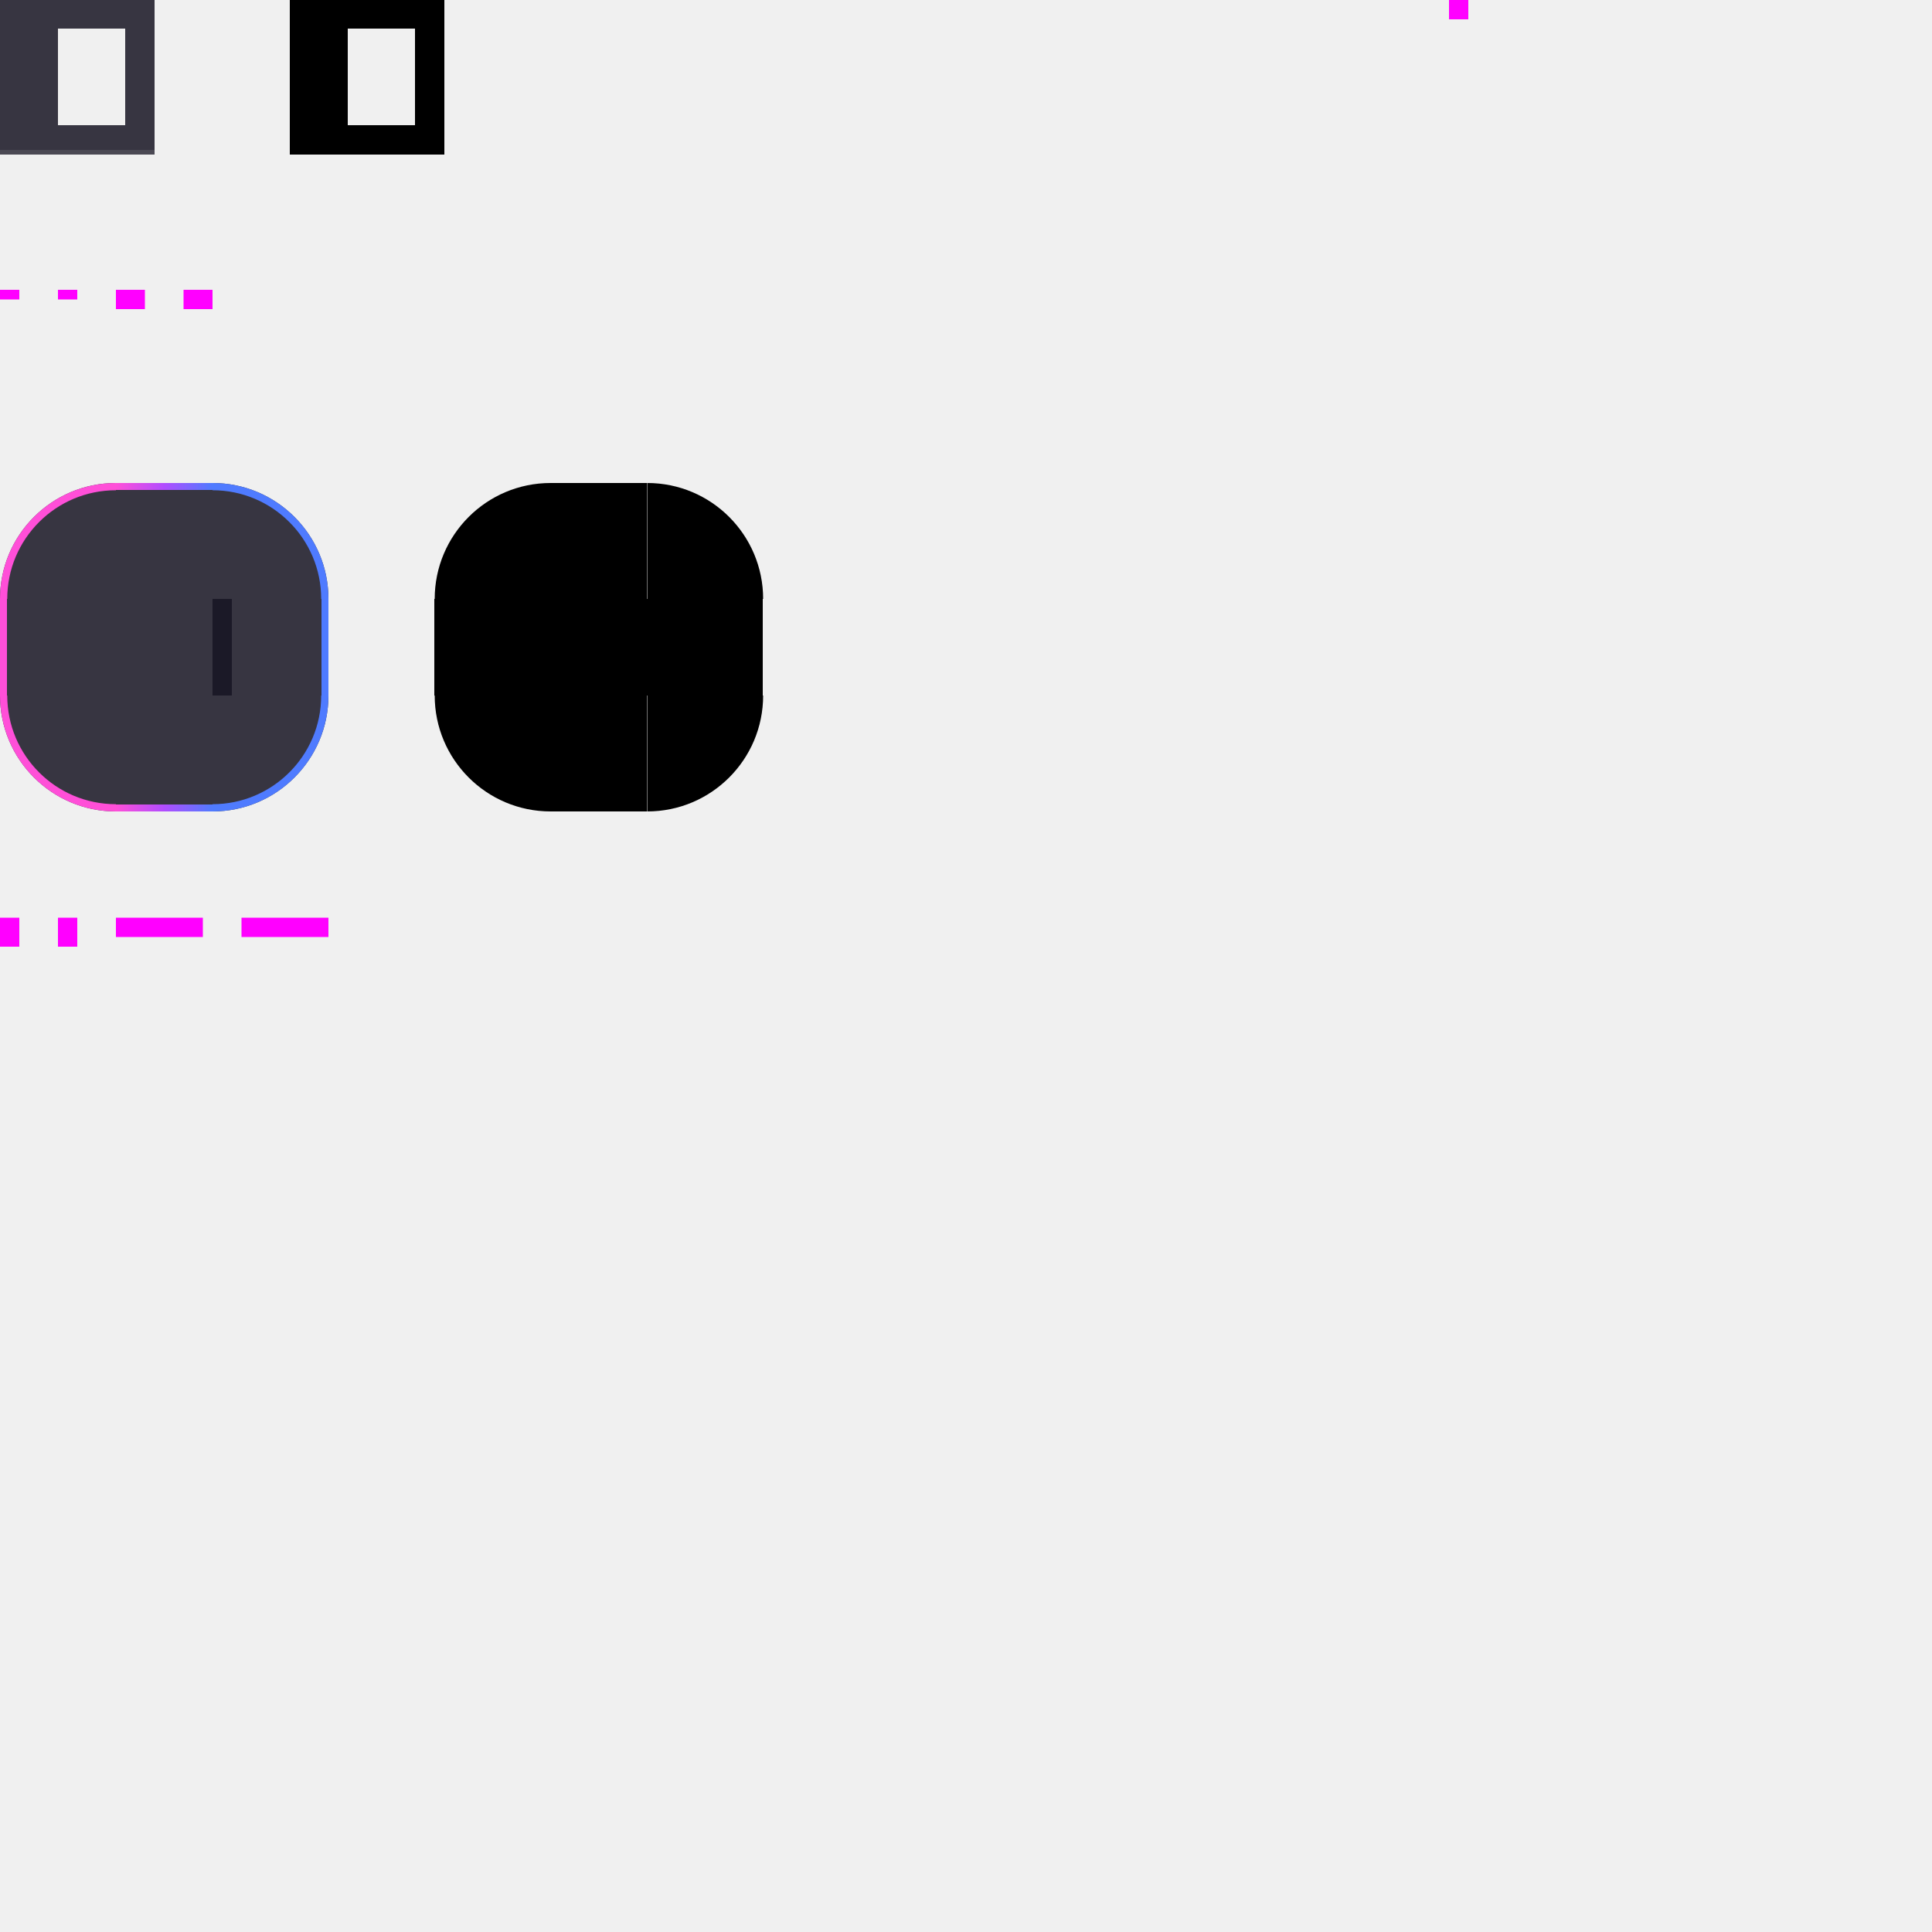
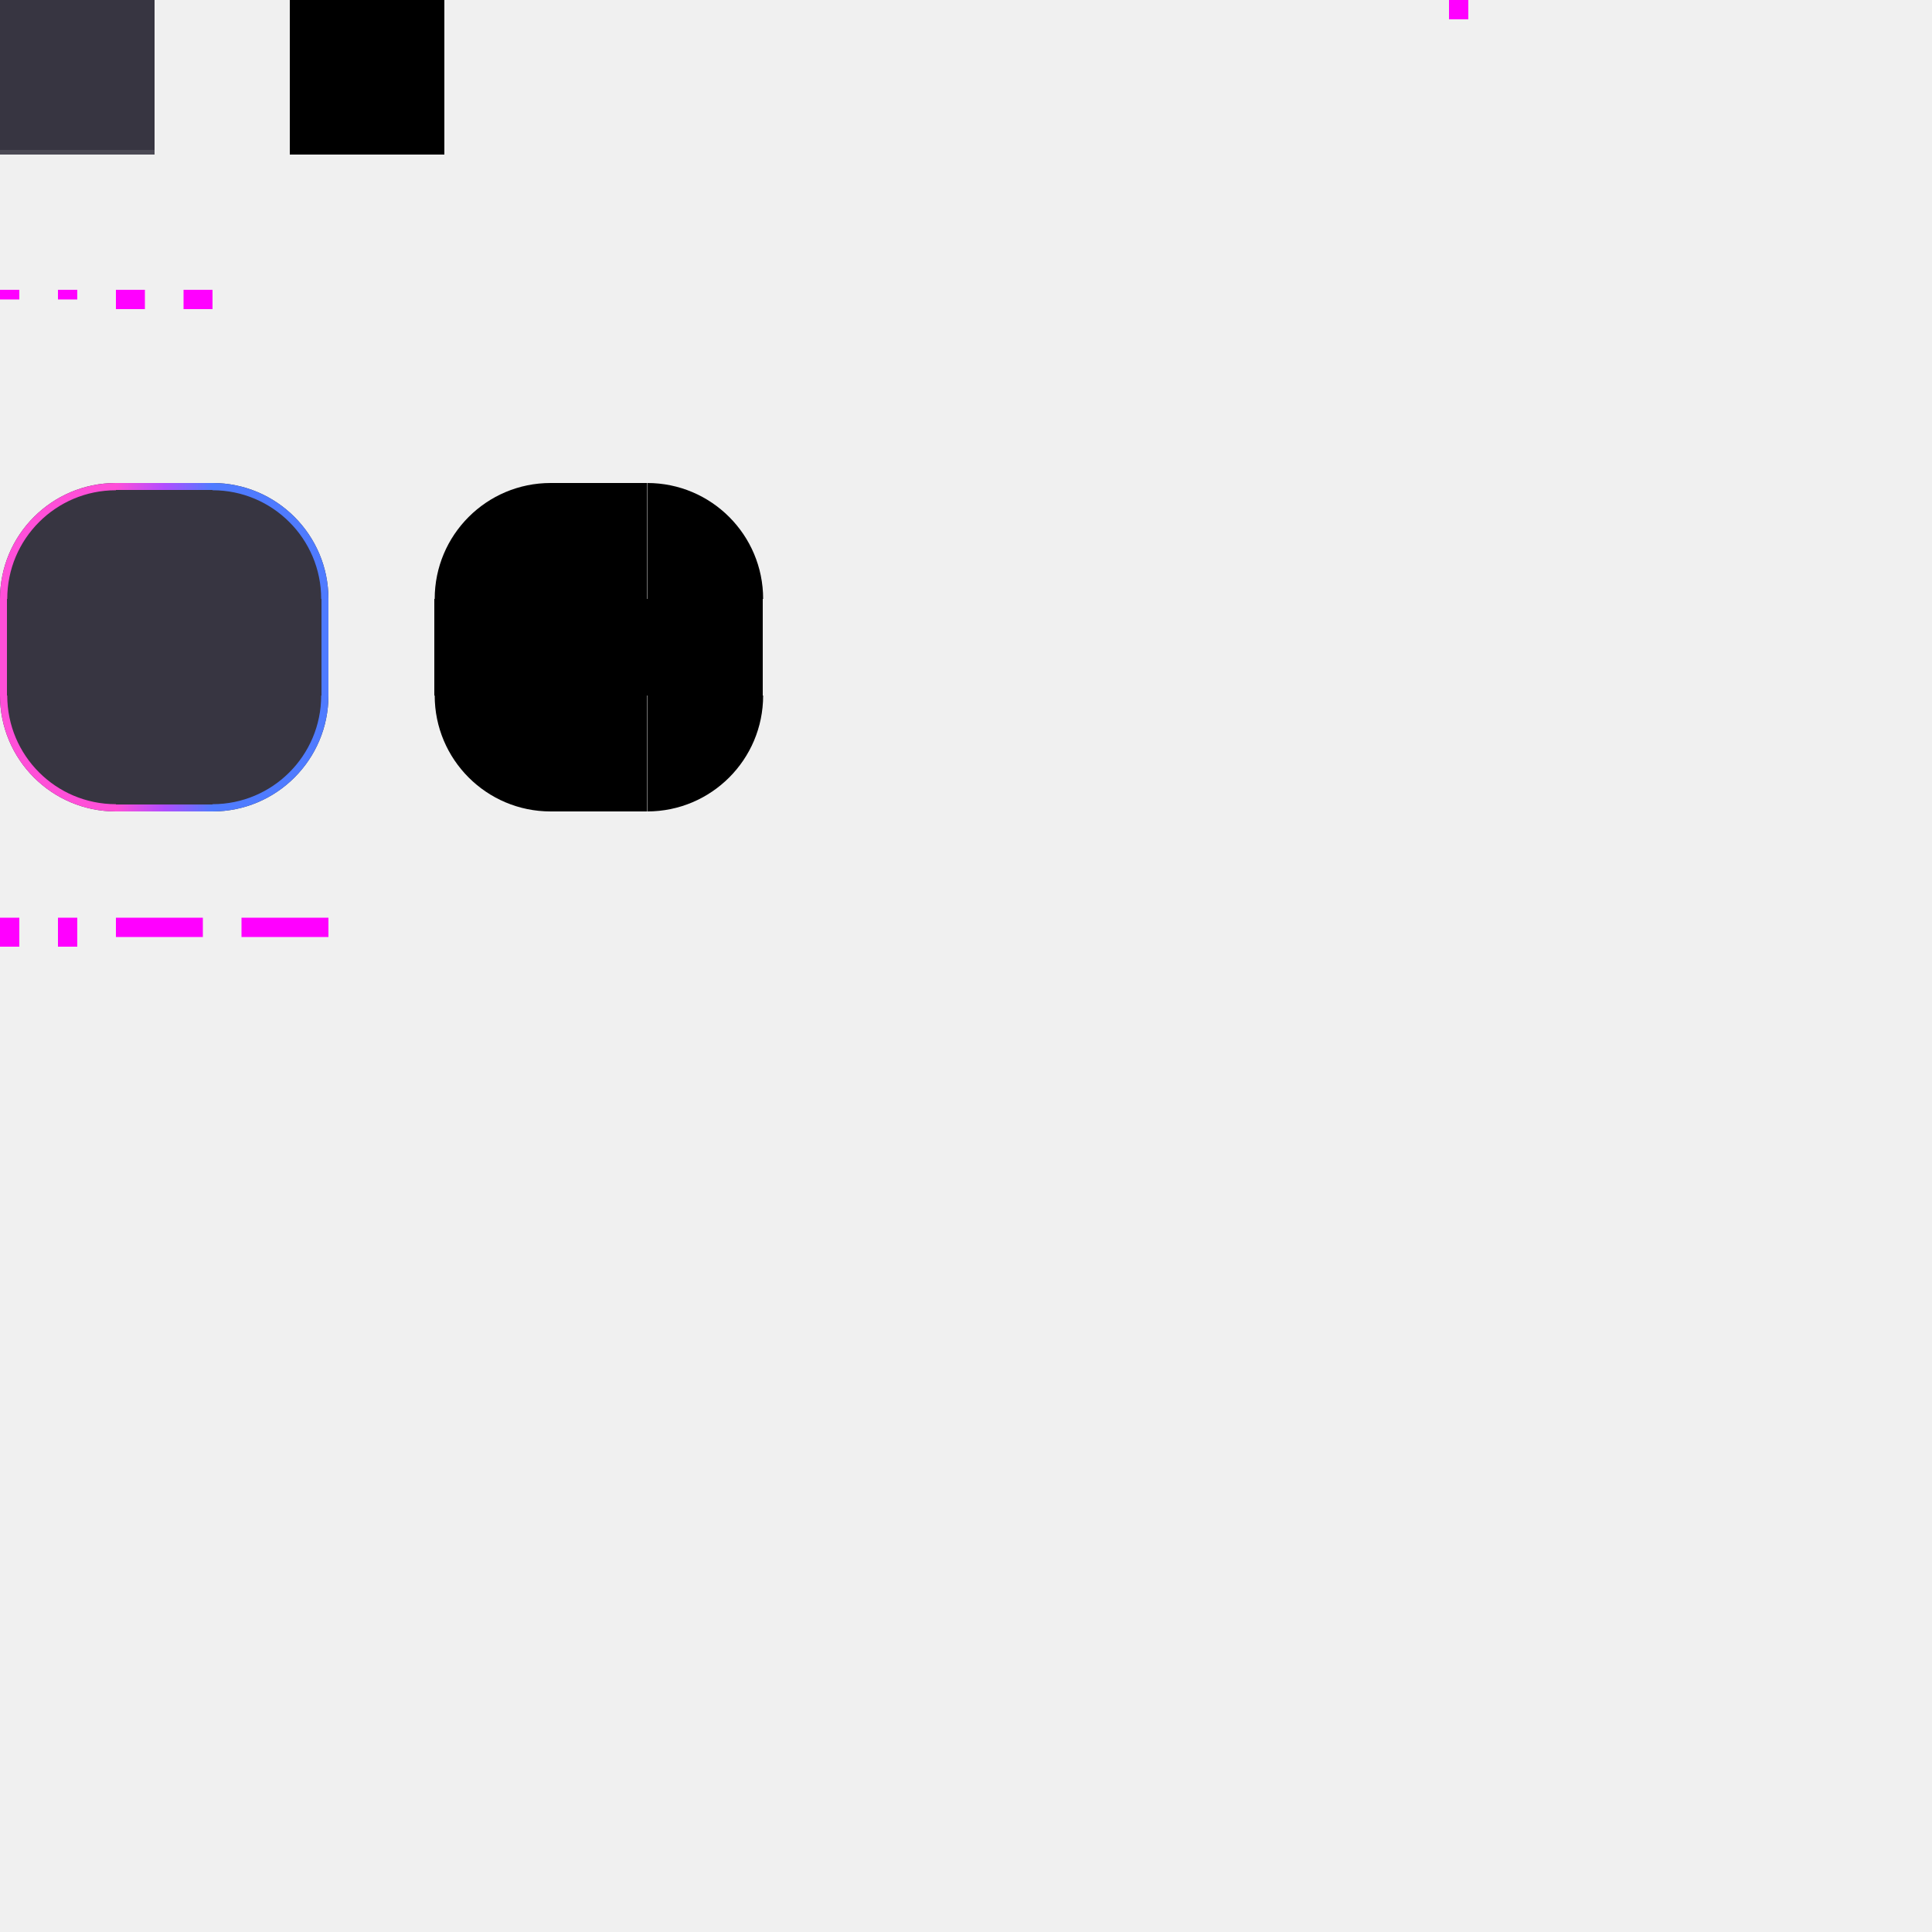
<svg xmlns="http://www.w3.org/2000/svg" width="400" height="400" viewBox="0 0 400 400">
  <defs>
    <linearGradient id="rimH" x1="0" y1="0" x2="1" y2="0">
      <stop offset="0" stop-color="#FF4FD8" />
      <stop offset="0.5" stop-color="#B14DFF" />
      <stop offset="1" stop-color="#4F7BFF" />
    </linearGradient>
  </defs>
  <g id="topleft" transform="translate(0,0)">
    <rect x="0" y="0" width="6" height="6" fill="#000000" fill-opacity="0" />
    <rect x="0" y="0" width="6" height="6" fill="#171423" fill-opacity="0.85" shape-rendering="crispEdges" />
  </g>
  <g id="top" transform="translate(6,0)">
    <rect x="0" y="0" width="20" height="6" fill="#000000" fill-opacity="0" />
    <rect x="0" y="0" width="20" height="6" fill="#171423" fill-opacity="0.85" shape-rendering="crispEdges" />
  </g>
  <g id="topright" transform="translate(26,0)">
    <rect x="0" y="0" width="6" height="6" fill="#000000" fill-opacity="0" />
    <rect x="0" y="0" width="6" height="6" fill="#171423" fill-opacity="0.85" shape-rendering="crispEdges" />
  </g>
  <g id="left" transform="translate(0,6)">
    <rect x="0" y="0" width="6" height="20" fill="#000000" fill-opacity="0" />
    <rect x="0" y="0" width="6" height="20" fill="#171423" fill-opacity="0.85" shape-rendering="crispEdges" />
  </g>
  <g id="center" transform="translate(6,6)">
    <rect x="0" y="0" width="20" height="20" fill="#000000" fill-opacity="0" />
-     <rect x="0" y="0" width="6" height="20" fill="#171423" fill-opacity="0.85" shape-rendering="crispEdges" />
+     <rect x="0" y="0" width="20" height="20" fill="#171423" fill-opacity="0.85" shape-rendering="crispEdges" />
  </g>
  <g id="right" transform="translate(26,6)">
    <rect x="0" y="0" width="6" height="20" fill="#000000" fill-opacity="0" />
    <rect x="0" y="0" width="6" height="20" fill="#171423" fill-opacity="0.85" shape-rendering="crispEdges" />
  </g>
  <g id="bottomleft" transform="translate(0,26)">
    <rect x="0" y="0" width="6" height="6" fill="#000000" fill-opacity="0" />
    <rect x="0" y="0" width="6" height="6" fill="#171423" fill-opacity="0.85" shape-rendering="crispEdges" />
    <rect x="0" y="5" width="6" height="1" fill="#FFFFFF" fill-opacity="0.1" shape-rendering="crispEdges" />
  </g>
  <g id="bottom" transform="translate(6,26)">
    <rect x="0" y="0" width="20" height="6" fill="#000000" fill-opacity="0" />
    <rect x="0" y="0" width="20" height="6" fill="#171423" fill-opacity="0.85" shape-rendering="crispEdges" />
    <rect x="0" y="5" width="20" height="1" fill="#FFFFFF" fill-opacity="0.1" shape-rendering="crispEdges" />
  </g>
  <g id="bottomright" transform="translate(26,26)">
    <rect x="0" y="0" width="6" height="6" fill="#000000" fill-opacity="0" />
    <rect x="0" y="0" width="6" height="6" fill="#171423" fill-opacity="0.85" shape-rendering="crispEdges" />
    <rect x="0" y="5" width="6" height="1" fill="#FFFFFF" fill-opacity="0.1" shape-rendering="crispEdges" />
  </g>
  <g id="mask-topleft" transform="translate(60,0)">
    <rect x="0" y="0" width="6" height="6" fill="#000000" fill-opacity="0" />
    <rect x="0" y="0" width="6" height="6" fill="#000000" fill-opacity="1" shape-rendering="crispEdges" />
  </g>
  <g id="mask-top" transform="translate(66,0)">
    <rect x="0" y="0" width="20" height="6" fill="#000000" fill-opacity="0" />
    <rect x="0" y="0" width="20" height="6" fill="#000000" fill-opacity="1" shape-rendering="crispEdges" />
  </g>
  <g id="mask-topright" transform="translate(86,0)">
    <rect x="0" y="0" width="6" height="6" fill="#000000" fill-opacity="0" />
    <rect x="0" y="0" width="6" height="6" fill="#000000" fill-opacity="1" shape-rendering="crispEdges" />
  </g>
  <g id="mask-left" transform="translate(60,6)">
    <rect x="0" y="0" width="6" height="20" fill="#000000" fill-opacity="0" />
    <rect x="0" y="0" width="6" height="20" fill="#000000" fill-opacity="1" shape-rendering="crispEdges" />
  </g>
  <g id="mask-center" transform="translate(66,6)">
    <rect x="0" y="0" width="20" height="20" fill="#000000" fill-opacity="0" />
-     <rect x="0" y="0" width="6" height="20" fill="#000000" fill-opacity="1" shape-rendering="crispEdges" />
+     <rect x="0" y="0" width="20" height="20" fill="#000000" fill-opacity="1" shape-rendering="crispEdges" />
  </g>
  <g id="mask-right" transform="translate(86,6)">
    <rect x="0" y="0" width="6" height="20" fill="#000000" fill-opacity="0" />
    <rect x="0" y="0" width="6" height="20" fill="#000000" fill-opacity="1" shape-rendering="crispEdges" />
  </g>
  <g id="mask-bottomleft" transform="translate(60,26)">
    <rect x="0" y="0" width="6" height="6" fill="#000000" fill-opacity="0" />
    <rect x="0" y="0" width="6" height="6" fill="#000000" fill-opacity="1" shape-rendering="crispEdges" />
  </g>
  <g id="mask-bottom" transform="translate(66,26)">
    <rect x="0" y="0" width="20" height="6" fill="#000000" fill-opacity="0" />
    <rect x="0" y="0" width="20" height="6" fill="#000000" fill-opacity="1" shape-rendering="crispEdges" />
  </g>
  <g id="mask-bottomright" transform="translate(86,26)">
    <rect x="0" y="0" width="6" height="6" fill="#000000" fill-opacity="0" />
    <rect x="0" y="0" width="6" height="6" fill="#000000" fill-opacity="1" shape-rendering="crispEdges" />
  </g>
  <rect id="hint-top-margin" width="4" height="2" x="0" y="60" fill="#ff00ff" />
  <rect id="hint-bottom-margin" width="4" height="2" x="12" y="60" fill="#ff00ff" />
  <rect id="hint-left-margin" width="6" height="4" x="24" y="60" fill="#ff00ff" />
  <rect id="hint-right-margin" width="6" height="4" x="38" y="60" fill="#ff00ff" />
  <g id="south-topleft" transform="translate(0,100)">
    <rect x="0" y="0" width="24" height="24" fill="#000000" fill-opacity="0" />
    <path d="M 24,24 H 0 A 24,24 0 0 1 24,0 Z" fill="#171423" fill-opacity="0.85" />
    <path d="M 0.75,24 A 23.25,23.25 0 0 1 24,0.75" fill="none" stroke="#FF4FD8" stroke-width="1.5" />
  </g>
  <g id="south-top" transform="translate(24,100)">
    <rect x="0" y="0" width="20" height="24" fill="#000000" fill-opacity="0" />
    <rect x="0" y="0" width="20" height="24" fill="#171423" fill-opacity="0.85" shape-rendering="crispEdges" />
    <rect x="0" y="0" width="20" height="1.5" fill="url(#rimH)" fill-opacity="1" shape-rendering="crispEdges" />
  </g>
  <g id="south-topright" transform="translate(44,100)">
    <rect x="0" y="0" width="24" height="24" fill="#000000" fill-opacity="0" />
    <path d="M 0,24 V 0 A 24,24 0 0 1 24,24 Z" fill="#171423" fill-opacity="0.85" />
    <path d="M 0,0.75 A 23.25,23.25 0 0 1 23.25,24" fill="none" stroke="#4F7BFF" stroke-width="1.5" />
  </g>
  <g id="south-left" transform="translate(0,124)">
    <rect x="0" y="0" width="24" height="20" fill="#000000" fill-opacity="0" />
    <rect x="0" y="0" width="24" height="20" fill="#171423" fill-opacity="0.85" shape-rendering="crispEdges" />
    <rect x="0" y="0" width="1.5" height="20" fill="#FF4FD8" fill-opacity="1" shape-rendering="crispEdges" />
  </g>
  <g id="south-center" transform="translate(24,124)">
    <rect x="0" y="0" width="20" height="20" fill="#000000" fill-opacity="0" />
-     <rect x="0" y="0" width="24" height="20" fill="#171423" fill-opacity="0.85" shape-rendering="crispEdges" />
+     <rect x="0" y="0" width="20" height="20" fill="#171423" fill-opacity="0.85" shape-rendering="crispEdges" />
  </g>
  <g id="south-right" transform="translate(44,124)">
    <rect x="0" y="0" width="24" height="20" fill="#000000" fill-opacity="0" />
    <rect x="0" y="0" width="24" height="20" fill="#171423" fill-opacity="0.85" shape-rendering="crispEdges" />
    <rect x="22.5" y="0" width="1.5" height="20" fill="#4F7BFF" fill-opacity="1" shape-rendering="crispEdges" />
  </g>
  <g id="south-bottomleft" transform="translate(0,144)">
    <rect x="0" y="0" width="24" height="24" fill="#000000" fill-opacity="0" />
    <path d="M 24,0 V 24 A 24,24 0 0 1 0,0 Z" fill="#171423" fill-opacity="0.85" />
    <path d="M 0.75,0 A 23.25,23.25 0 0 0 24,23.25" fill="none" stroke="#FF4FD8" stroke-width="1.5" />
  </g>
  <g id="south-bottom" transform="translate(24,144)">
    <rect x="0" y="0" width="20" height="24" fill="#000000" fill-opacity="0" />
    <rect x="0" y="0" width="20" height="24" fill="#171423" fill-opacity="0.85" shape-rendering="crispEdges" />
    <rect x="0" y="22.5" width="20" height="1.5" fill="url(#rimH)" fill-opacity="1" shape-rendering="crispEdges" />
  </g>
  <g id="south-bottomright" transform="translate(44,144)">
    <rect x="0" y="0" width="24" height="24" fill="#000000" fill-opacity="0" />
    <path d="M 0,0 H 24 A 24,24 0 0 1 0,24 Z" fill="#171423" fill-opacity="0.85" />
    <path d="M 0,23.25 A 23.25,23.25 0 0 0 23.25,0" fill="none" stroke="#4F7BFF" stroke-width="1.5" />
  </g>
  <g id="mask-south-topleft" transform="translate(90,100)">
    <rect x="0" y="0" width="24" height="24" fill="#000000" fill-opacity="0" />
    <path d="M 24,24 H 0 A 24,24 0 0 1 24,0 Z" fill="#000000" fill-opacity="1" />
  </g>
  <g id="mask-south-top" transform="translate(114,100)">
    <rect x="0" y="0" width="20" height="24" fill="#000000" fill-opacity="0" />
    <rect x="0" y="0" width="20" height="24" fill="#000000" fill-opacity="1" shape-rendering="crispEdges" />
  </g>
  <g id="mask-south-topright" transform="translate(134,100)">
    <rect x="0" y="0" width="24" height="24" fill="#000000" fill-opacity="0" />
    <path d="M 0,24 V 0 A 24,24 0 0 1 24,24 Z" fill="#000000" fill-opacity="1" />
  </g>
  <g id="mask-south-left" transform="translate(90,124)">
    <rect x="0" y="0" width="24" height="20" fill="#000000" fill-opacity="0" />
    <rect x="0" y="0" width="24" height="20" fill="#000000" fill-opacity="1" shape-rendering="crispEdges" />
  </g>
  <g id="mask-south-center" transform="translate(114,124)">
    <rect x="0" y="0" width="20" height="20" fill="#000000" fill-opacity="0" />
-     <rect x="0" y="0" width="24" height="20" fill="#000000" fill-opacity="1" shape-rendering="crispEdges" />
+     <rect x="0" y="0" width="20" height="20" fill="#000000" fill-opacity="1" shape-rendering="crispEdges" />
  </g>
  <g id="mask-south-right" transform="translate(134,124)">
    <rect x="0" y="0" width="24" height="20" fill="#000000" fill-opacity="0" />
    <rect x="0" y="0" width="24" height="20" fill="#000000" fill-opacity="1" shape-rendering="crispEdges" />
  </g>
  <g id="mask-south-bottomleft" transform="translate(90,144)">
    <rect x="0" y="0" width="24" height="24" fill="#000000" fill-opacity="0" />
    <path d="M 24,0 V 24 A 24,24 0 0 1 0,0 Z" fill="#000000" fill-opacity="1" />
  </g>
  <g id="mask-south-bottom" transform="translate(114,144)">
    <rect x="0" y="0" width="20" height="24" fill="#000000" fill-opacity="0" />
    <rect x="0" y="0" width="20" height="24" fill="#000000" fill-opacity="1" shape-rendering="crispEdges" />
  </g>
  <g id="mask-south-bottomright" transform="translate(134,144)">
    <rect x="0" y="0" width="24" height="24" fill="#000000" fill-opacity="0" />
    <path d="M 0,0 H 24 A 24,24 0 0 1 0,24 Z" fill="#000000" fill-opacity="1" />
  </g>
  <rect id="south-hint-top-margin" width="4" height="6" x="0" y="190" fill="#ff00ff" />
  <rect id="south-hint-bottom-margin" width="4" height="6" x="12" y="190" fill="#ff00ff" />
  <rect id="south-hint-left-margin" width="18" height="4" x="24" y="190" fill="#ff00ff" />
  <rect id="south-hint-right-margin" width="18" height="4" x="50" y="190" fill="#ff00ff" />
  <rect id="hint-stretch-borders" x="300" y="0" width="4" height="4" fill="#ff00ff" />
</svg>
